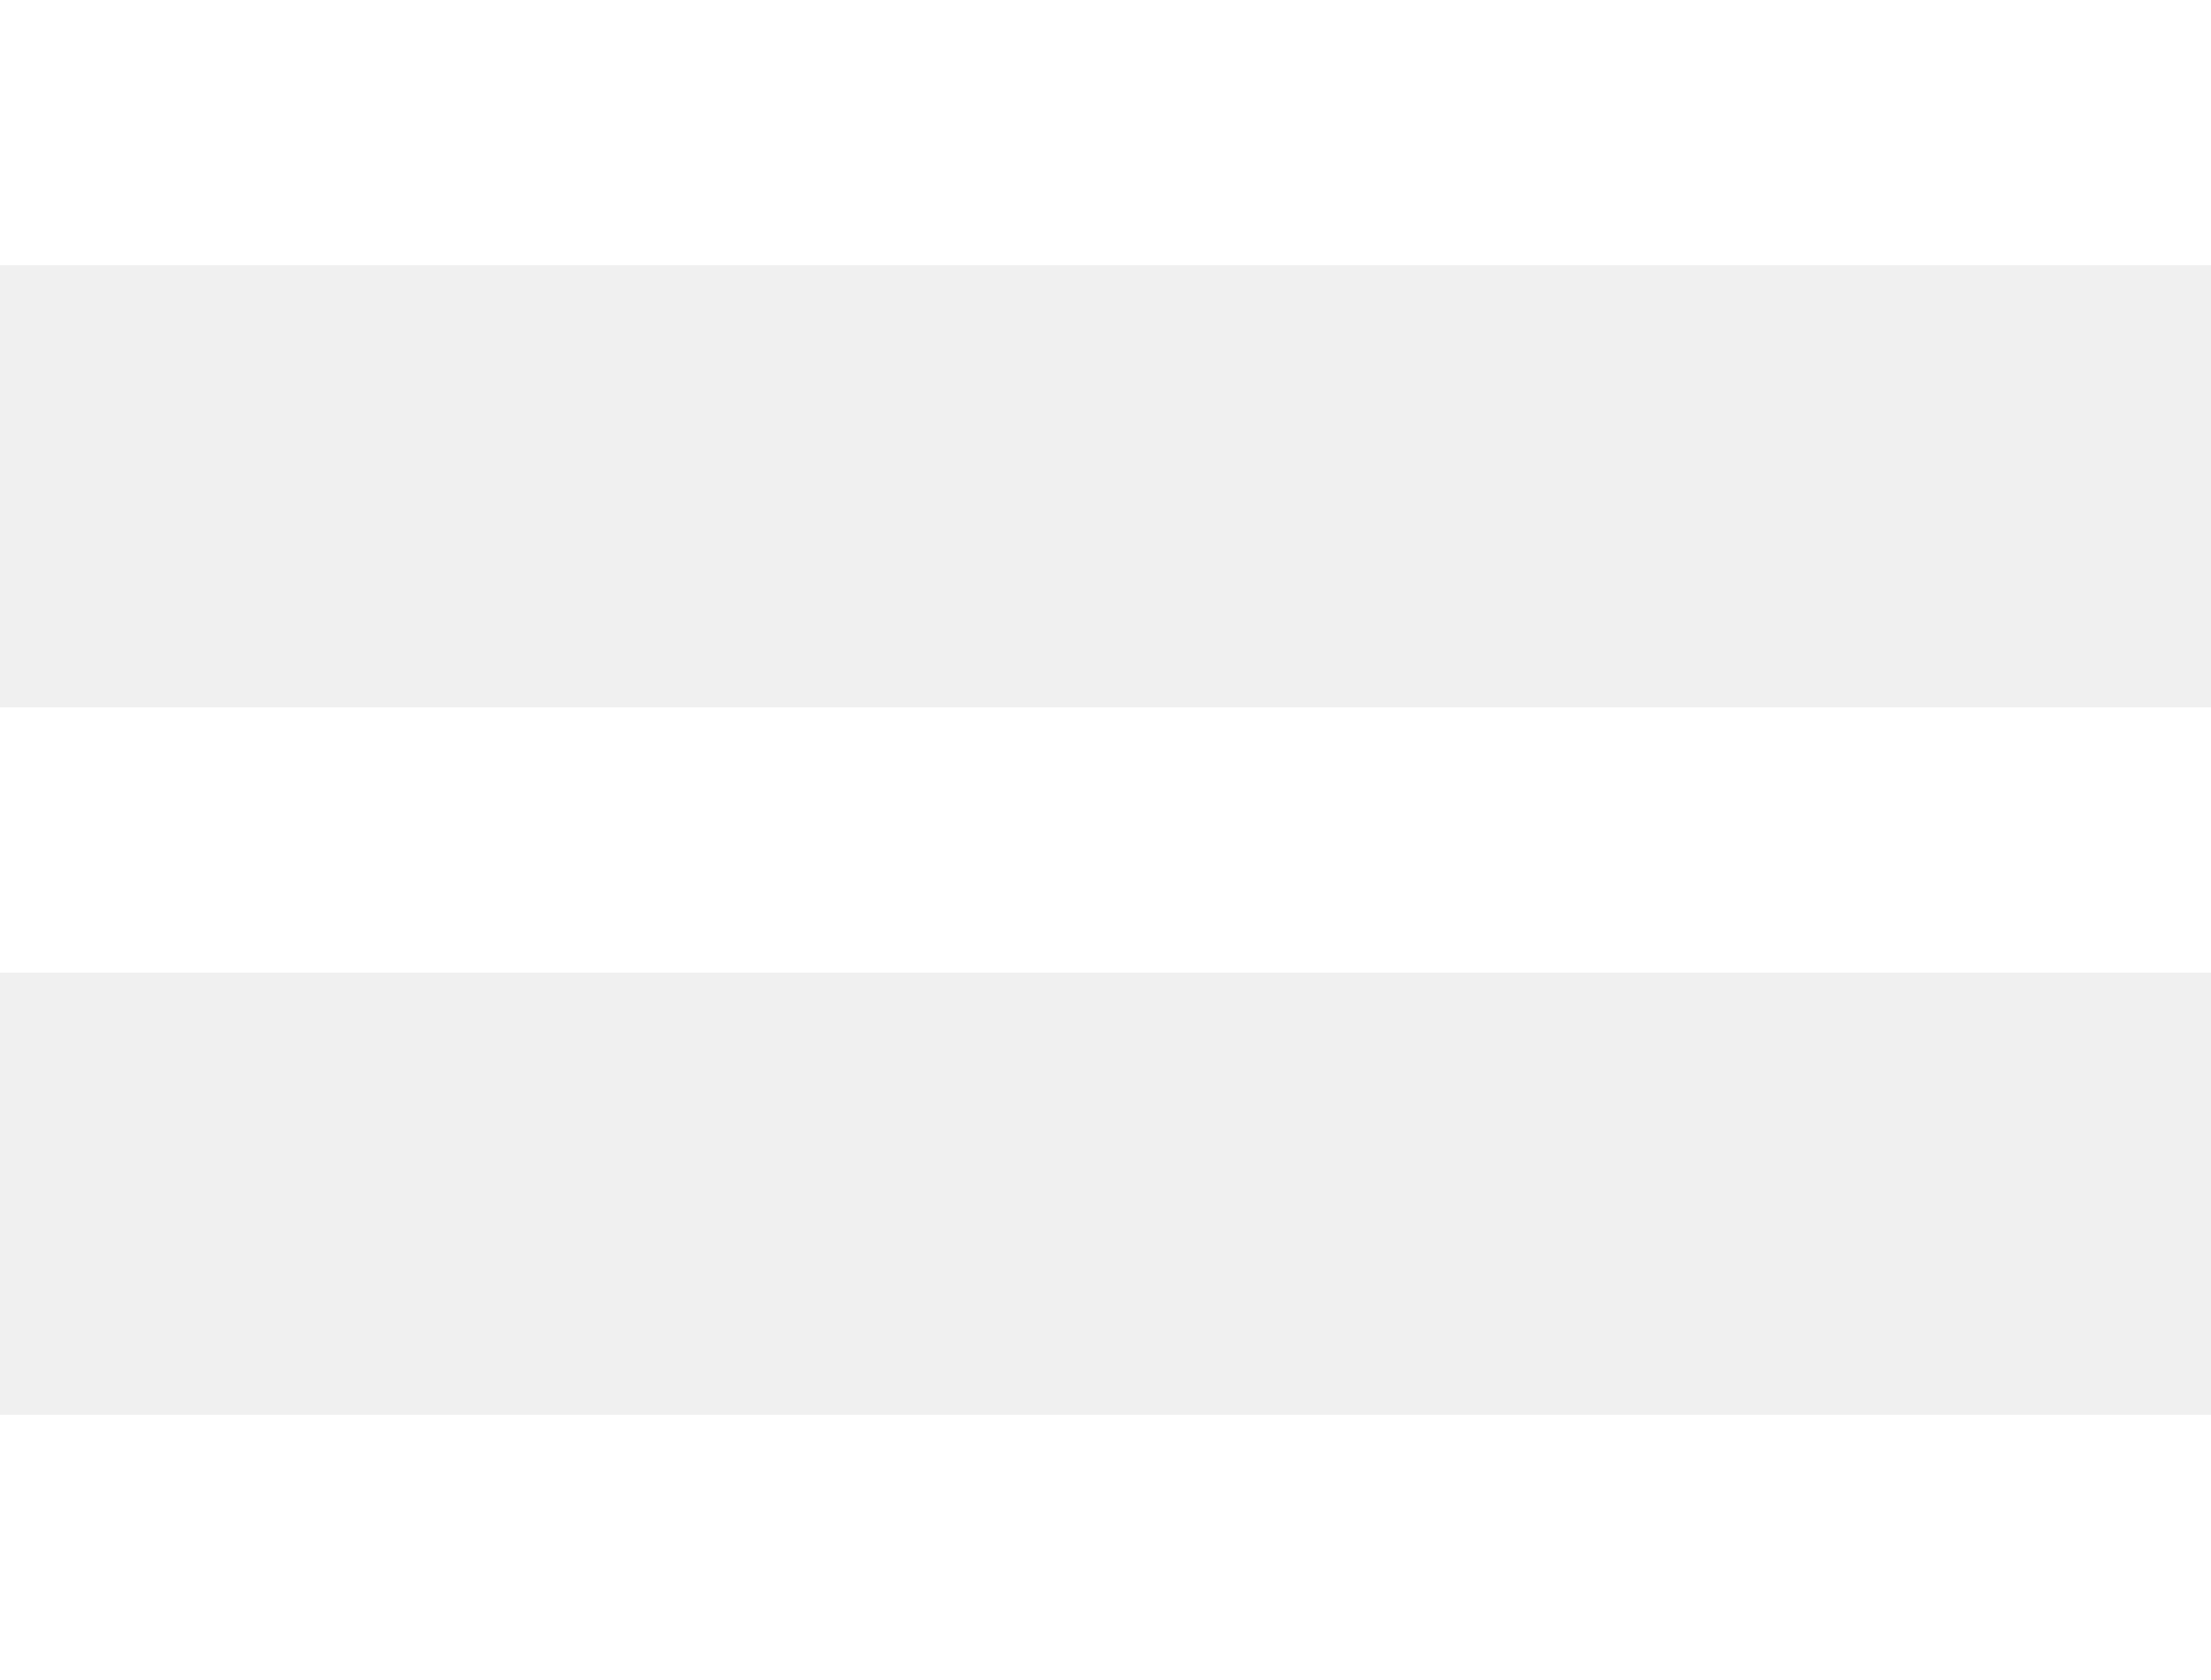
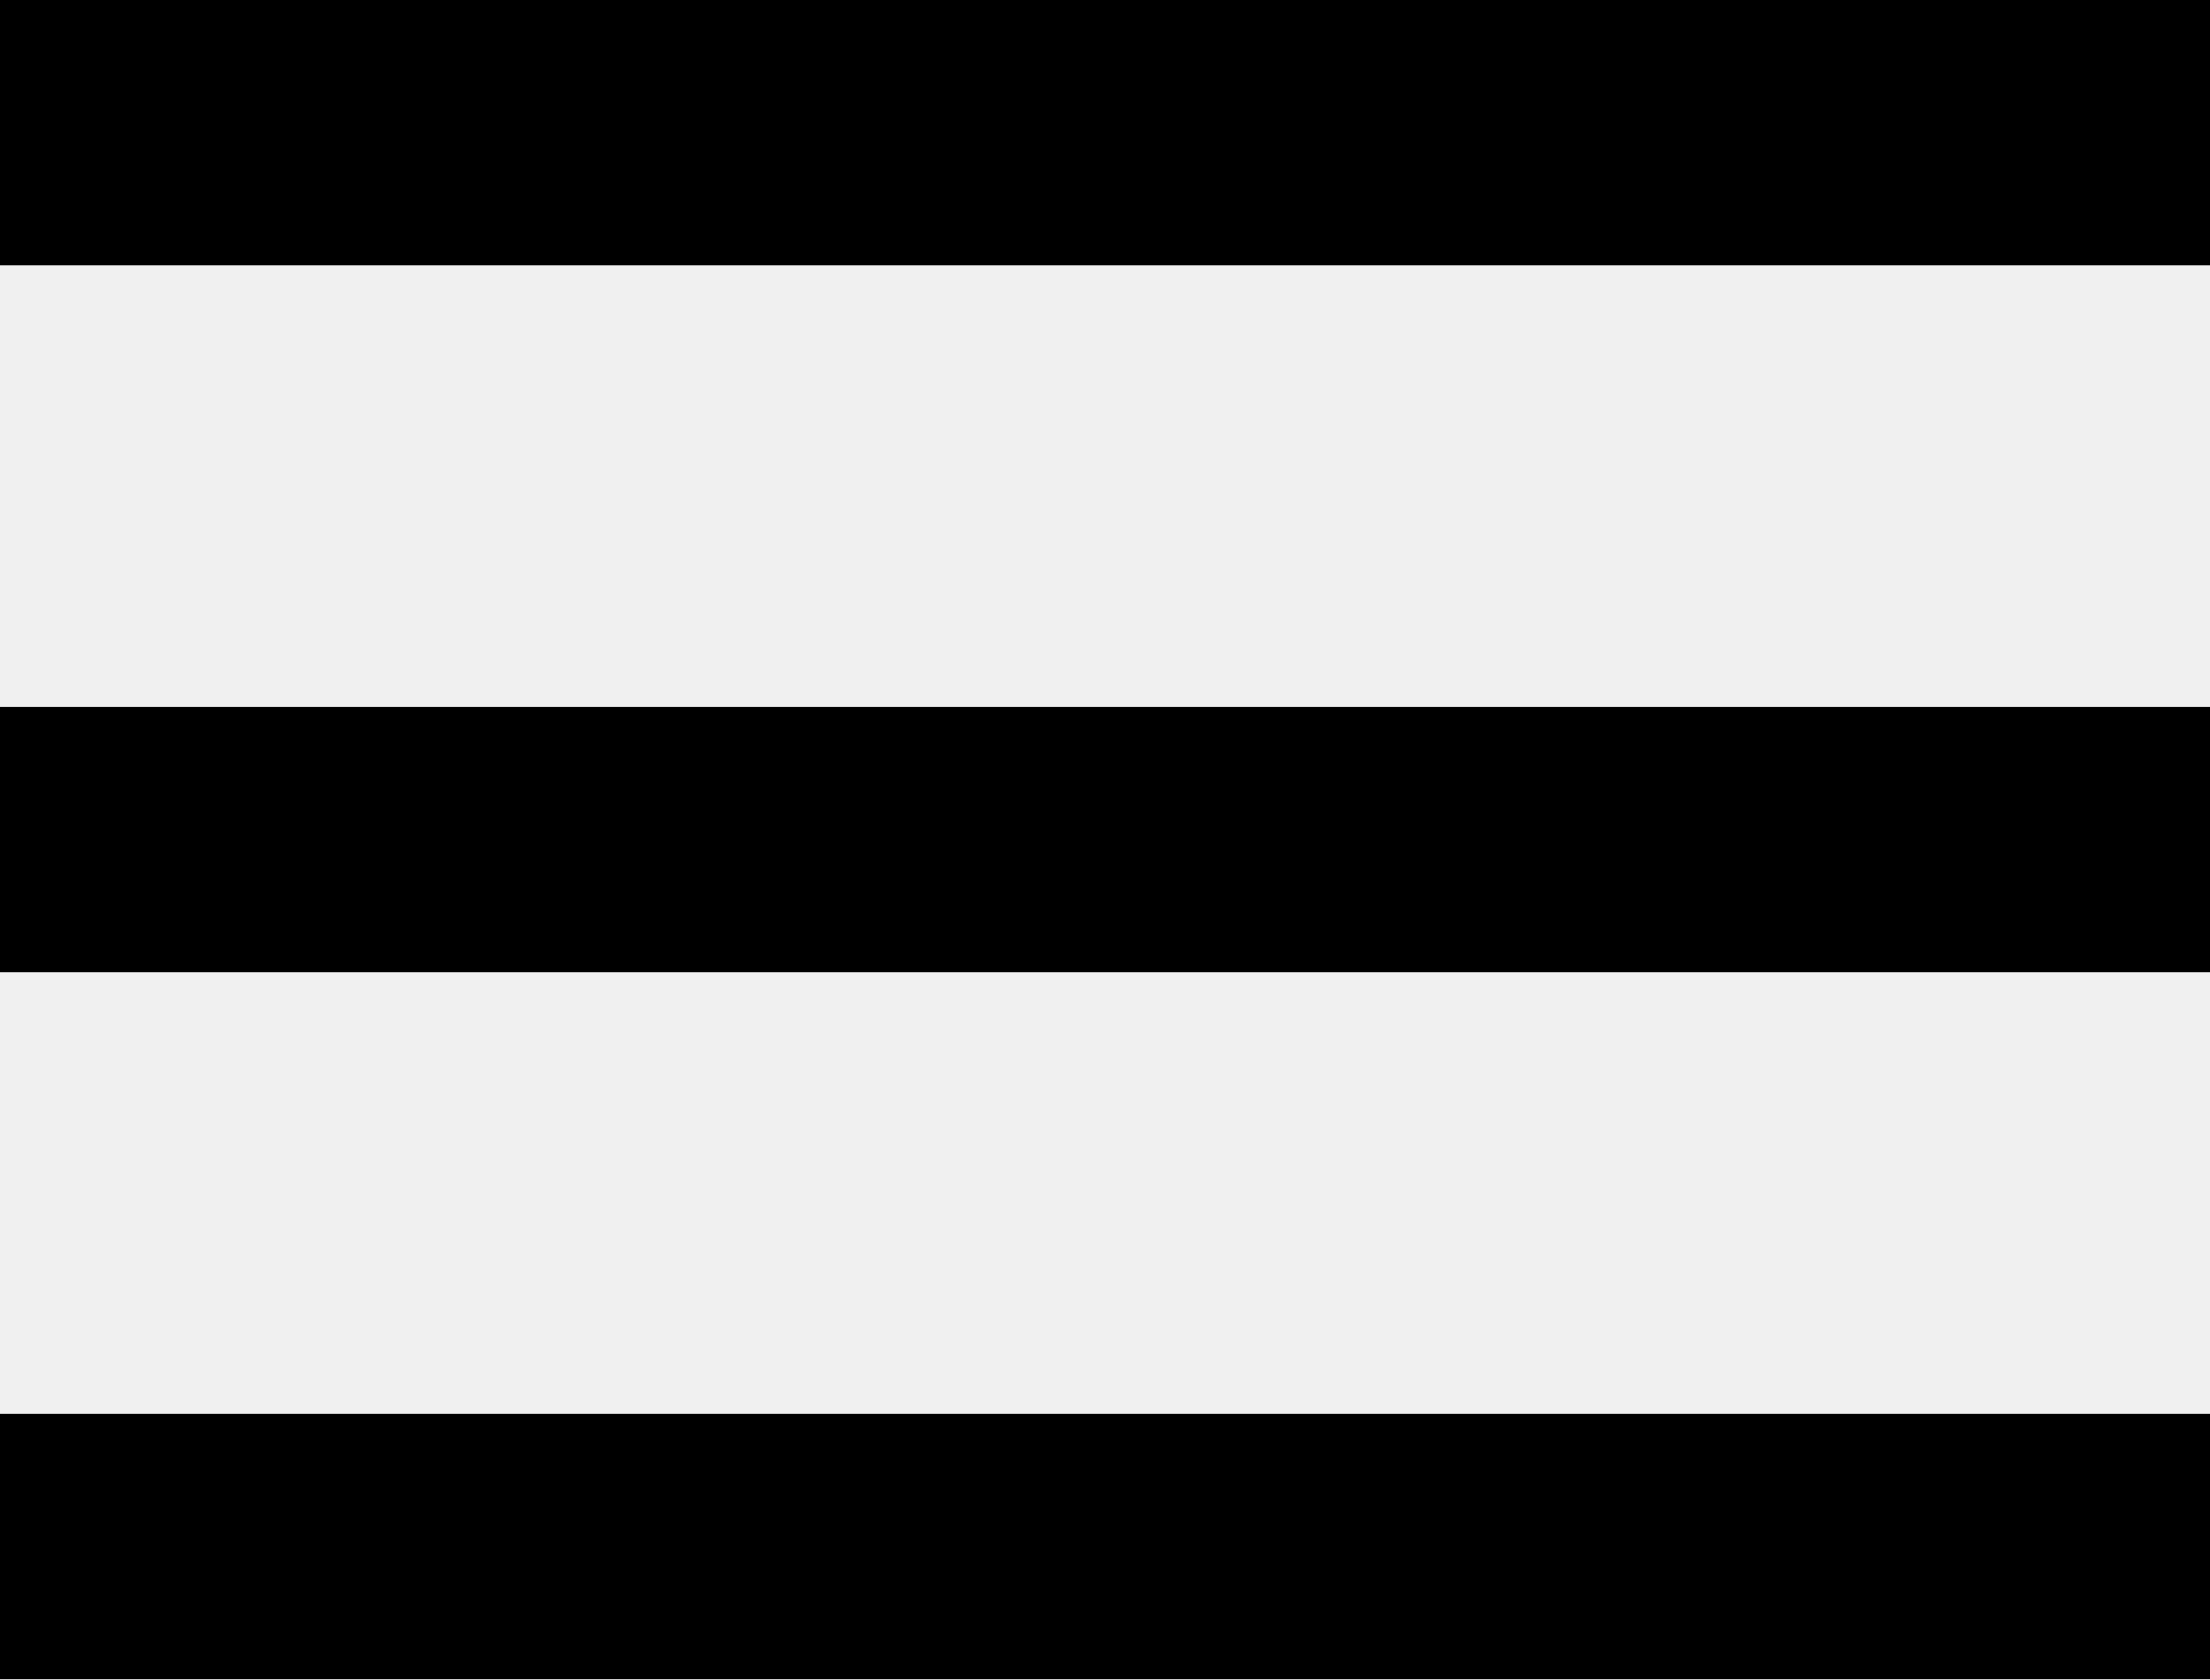
- <svg xmlns="http://www.w3.org/2000/svg" xmlns:xlink="http://www.w3.org/1999/xlink" version="1.1" x="0px" y="0px" viewBox="0 0 25 19" width="25" height="19" enable-background="new 0 0 25 19" xml:space="preserve">
-   <g id="Layer_2">
-     <g>
-       <defs>
-         <rect id="SVGID_1_" x="97.6" y="371" width="1599.4" height="1202" />
-       </defs>
-       <clipPath id="SVGID_2_">
-         <use xlink:href="#SVGID_1_" overflow="visible" />
-       </clipPath>
-       <g clip-path="url(#SVGID_2_)">
-         <g>
-           <ellipse transform="matrix(0.7071 0.7071 -0.7071 0.7071 1081.67 -431.5464)" fill="none" stroke="#34A38E" stroke-width="2" stroke-linecap="round" stroke-linejoin="round" stroke-miterlimit="10" cx="1061.8" cy="1089.9" rx="1529.9" ry="689.5" />
-           <ellipse transform="matrix(0.7071 0.7071 -0.7071 0.7071 975.4141 -285.0209)" fill="none" stroke="#34A38E" stroke-width="2" stroke-linecap="round" stroke-linejoin="round" stroke-miterlimit="10" cx="831.8" cy="1034.9" rx="1529.9" ry="689.5" />
-         </g>
-       </g>
-     </g>
-   </g>
-   <g id="Layer_1">
-     <g>
-       <g>
-         <rect fill="#FFFFFF" width="25" height="3" />
-       </g>
-       <g>
-         <rect y="8" fill="#FFFFFF" width="25" height="3" />
-       </g>
-       <g>
-         <rect y="16" fill="#FFFFFF" width="25" height="3" />
-       </g>
-     </g>
-   </g>
+ <svg xmlns="http://www.w3.org/2000/svg" viewBox="0 0 526.3 400">
+   <rect width="526.3" height="63.2" />
+   <rect y="168.4" width="526.3" height="63.2" />
+   <rect y="336.8" width="526.3" height="63.2" />
</svg>
